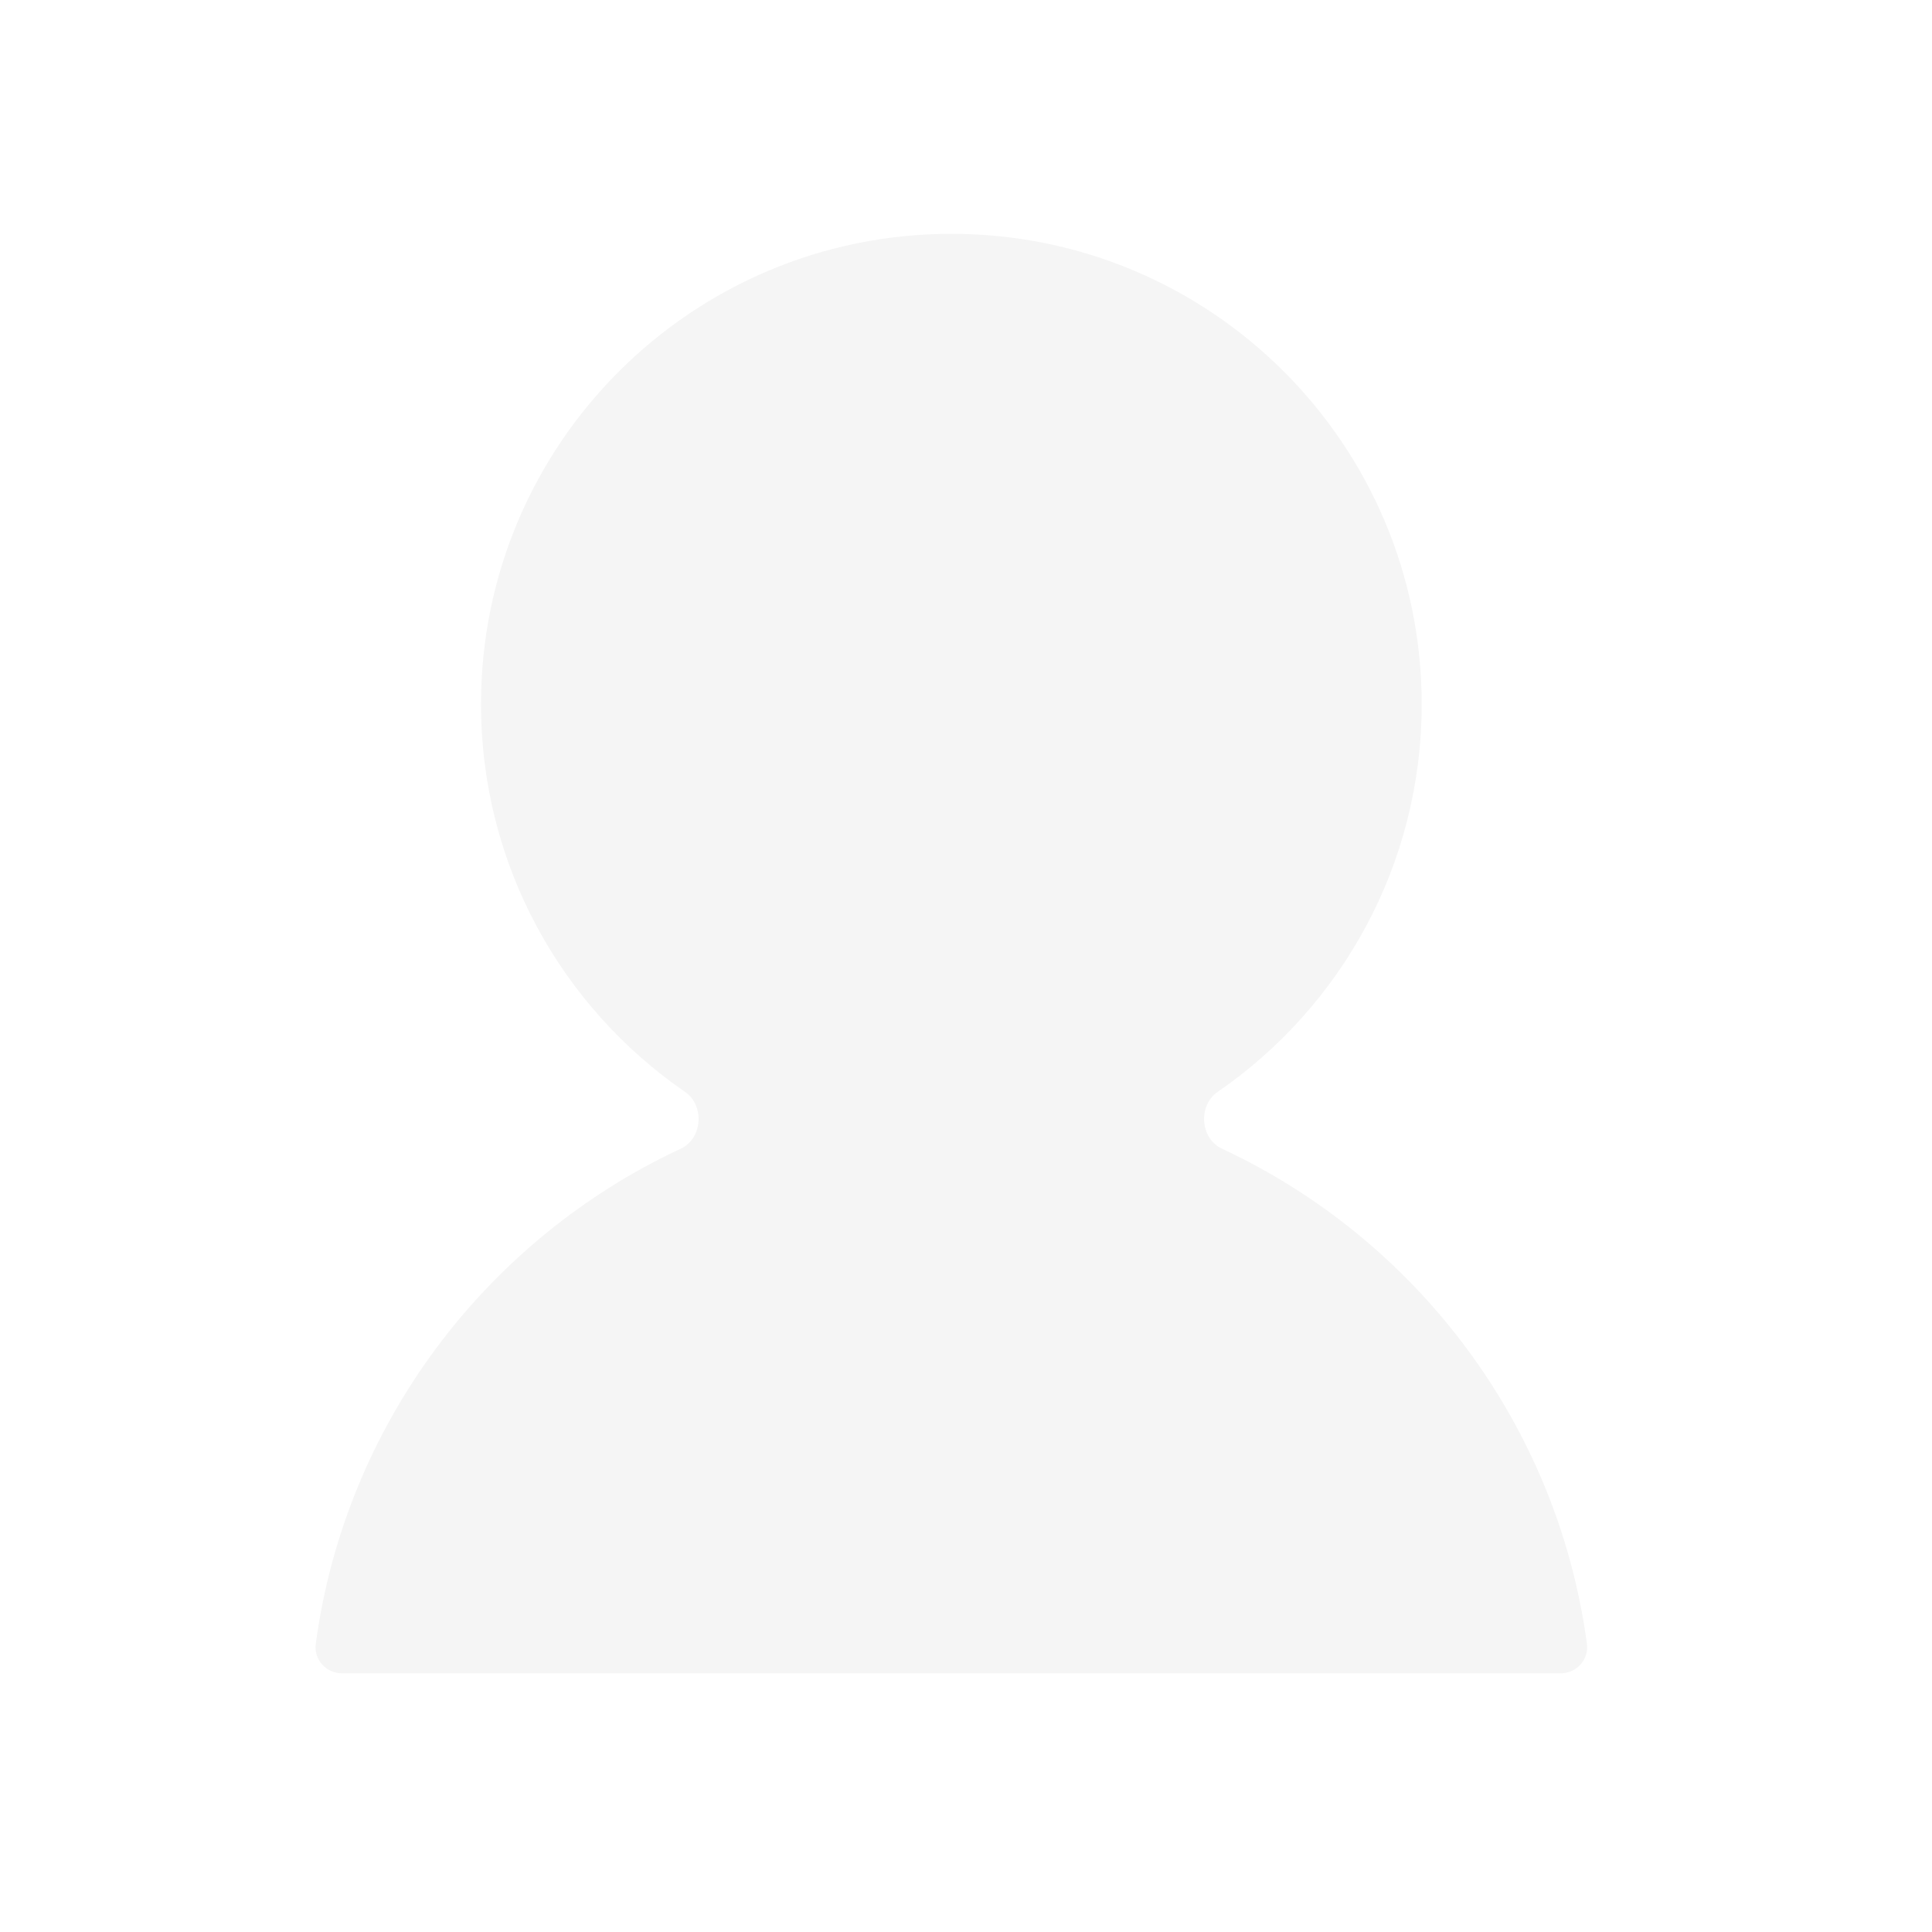
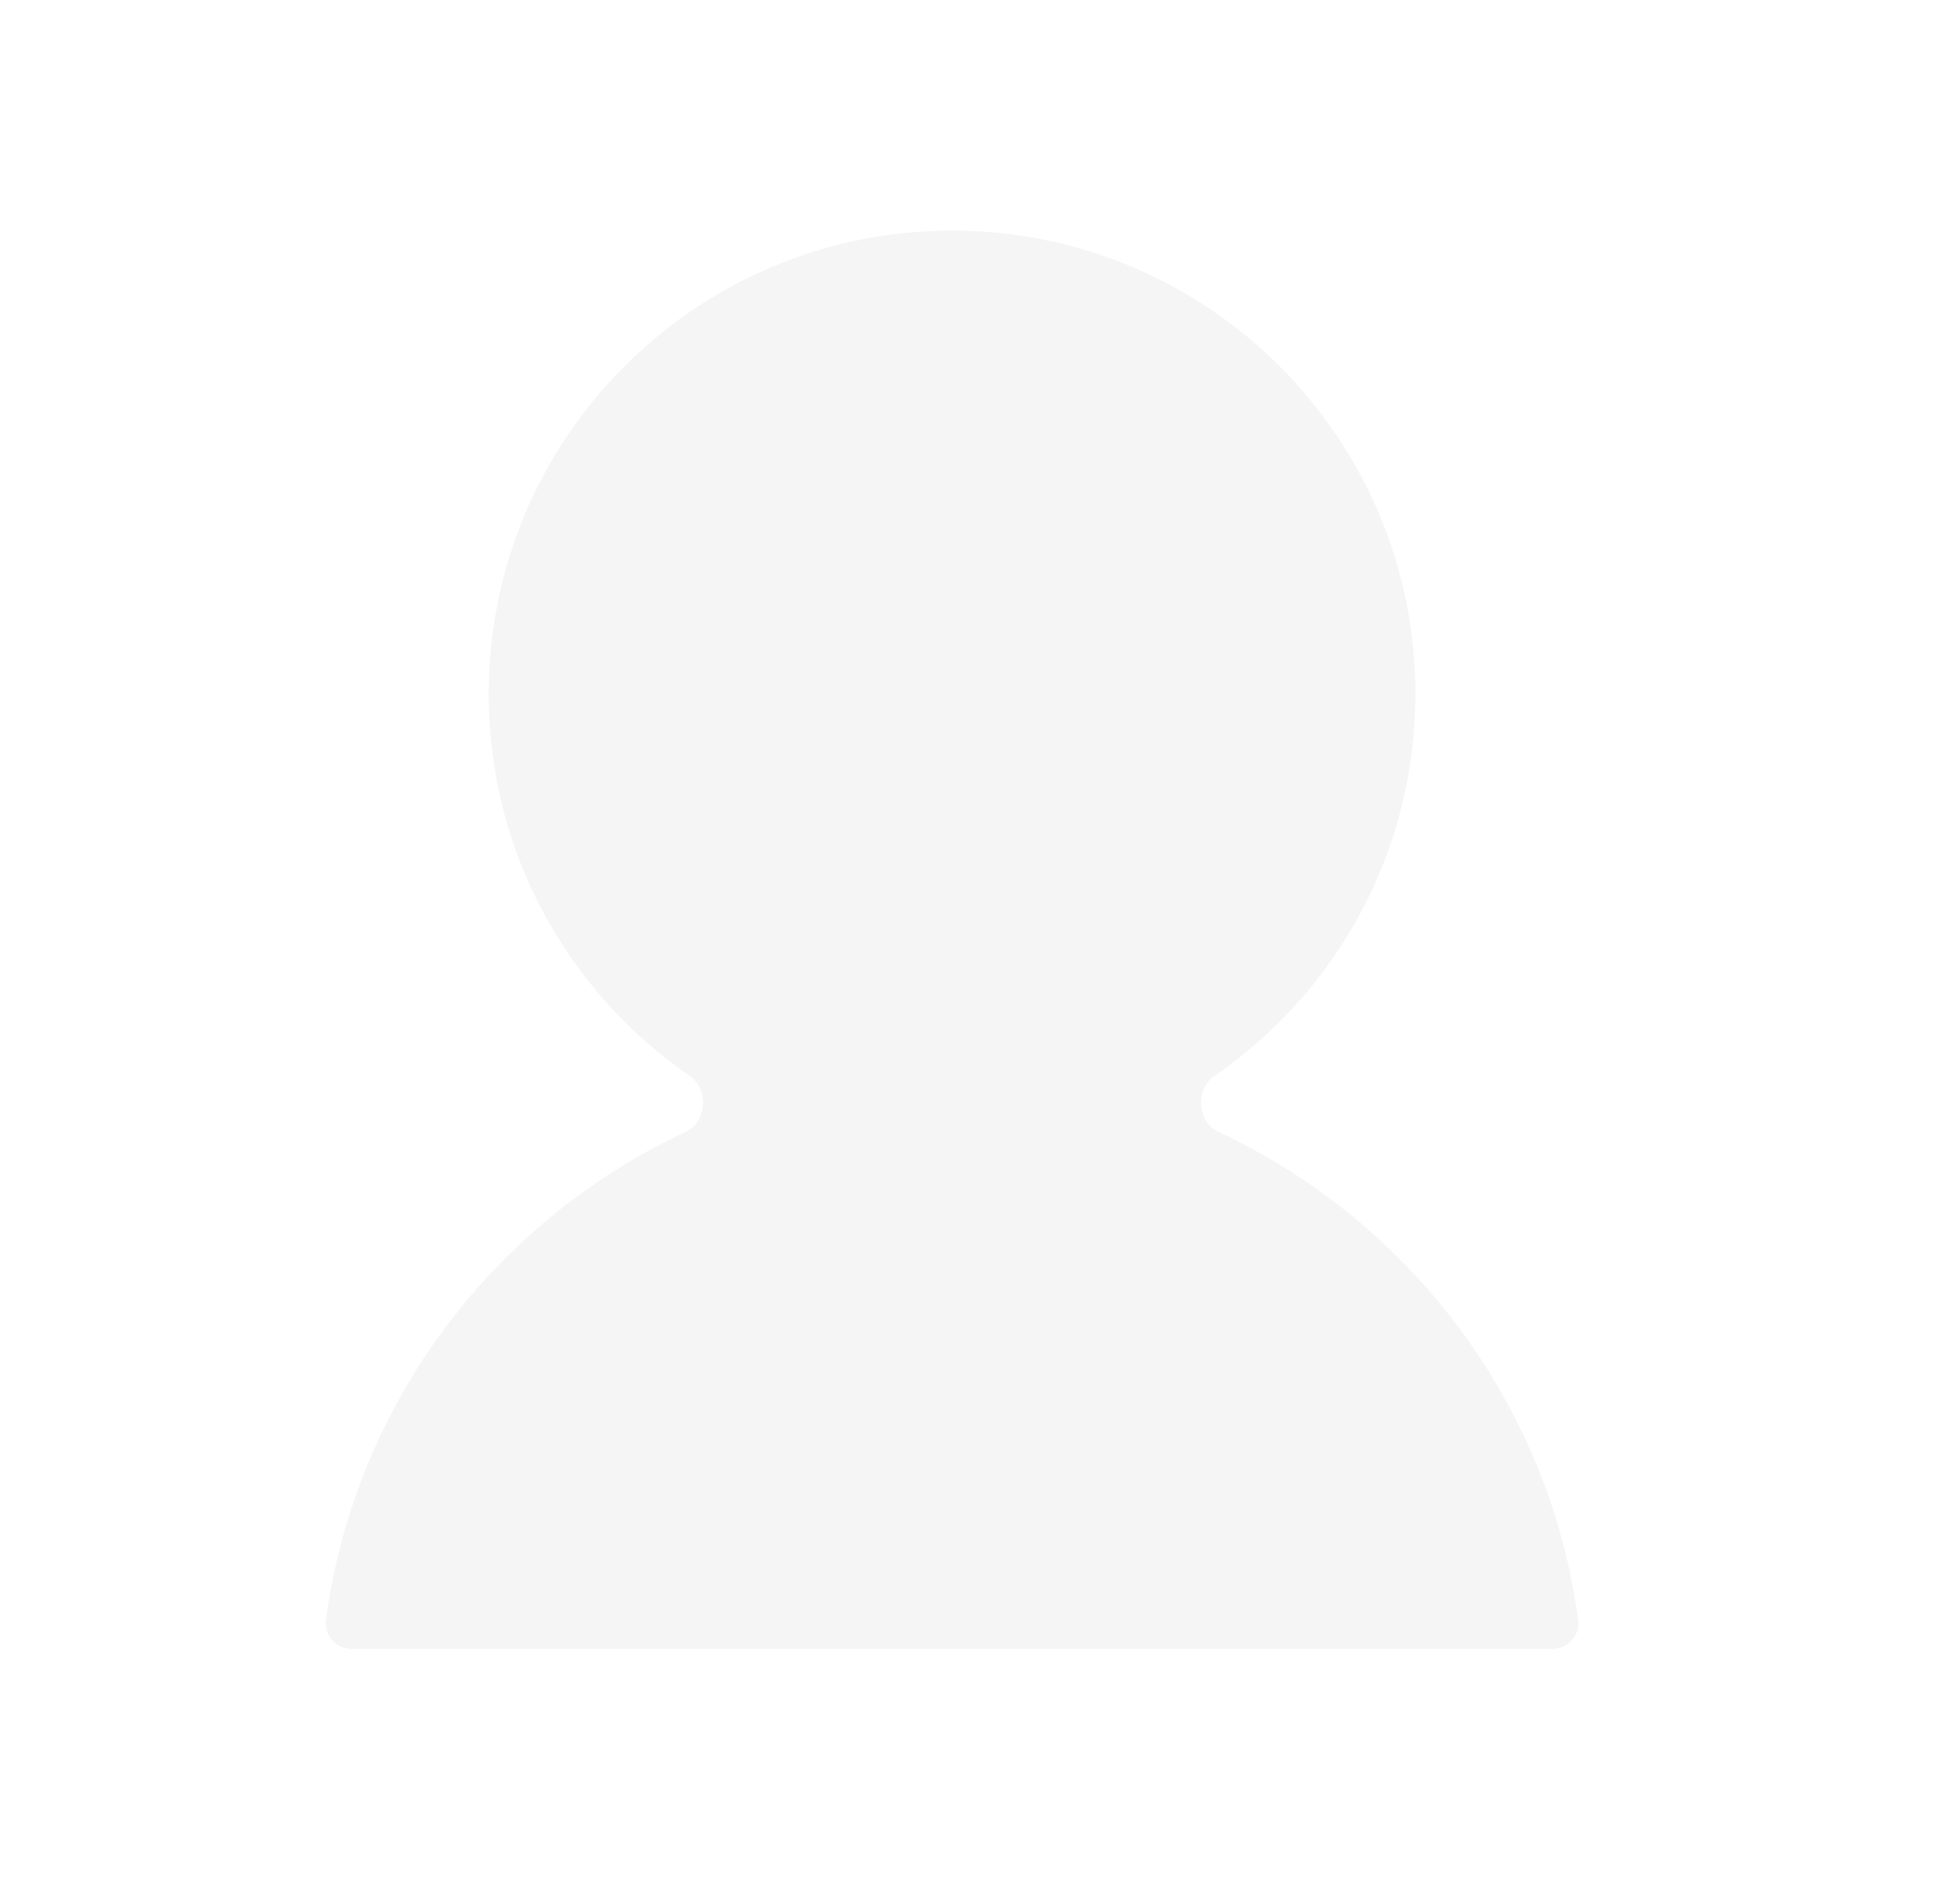
- <svg xmlns="http://www.w3.org/2000/svg" width="64" height="64" viewBox="0 0 64 64" fill="none">
-   <path d="M22.694 36.171C23.348 36.622 23.273 37.715 22.553 38.051C16.124 41.046 11.443 47.164 10.46 54.454C10.39 54.978 10.806 55.431 11.334 55.431H51.695C52.223 55.431 52.639 54.978 52.569 54.454C51.586 47.164 46.905 41.046 40.477 38.051C39.756 37.715 39.681 36.622 40.336 36.171C44.418 33.362 47.095 28.657 47.095 23.327C47.095 14.722 40.119 7.746 31.515 7.746C22.91 7.746 15.934 14.722 15.934 23.327C15.934 28.657 18.611 33.362 22.694 36.171Z" fill="#F5F5F5" />
+ <svg xmlns="http://www.w3.org/2000/svg" width="65" height="64" viewBox="0 0 65 64" fill="none">
+   <path d="M23.194 36.176C23.848 36.627 23.773 37.721 23.053 38.056C16.624 41.051 11.943 47.169 10.96 54.46C10.89 54.983 11.306 55.437 11.834 55.437H52.195C52.723 55.437 53.139 54.983 53.069 54.46C52.086 47.169 47.405 41.051 40.977 38.056C40.256 37.721 40.181 36.627 40.836 36.176C44.918 33.367 47.595 28.662 47.595 23.332C47.595 14.727 40.619 7.752 32.015 7.752C23.41 7.752 16.434 14.727 16.434 23.332C16.434 28.662 19.111 33.367 23.194 36.176Z" fill="#F5F5F5" />
</svg>
